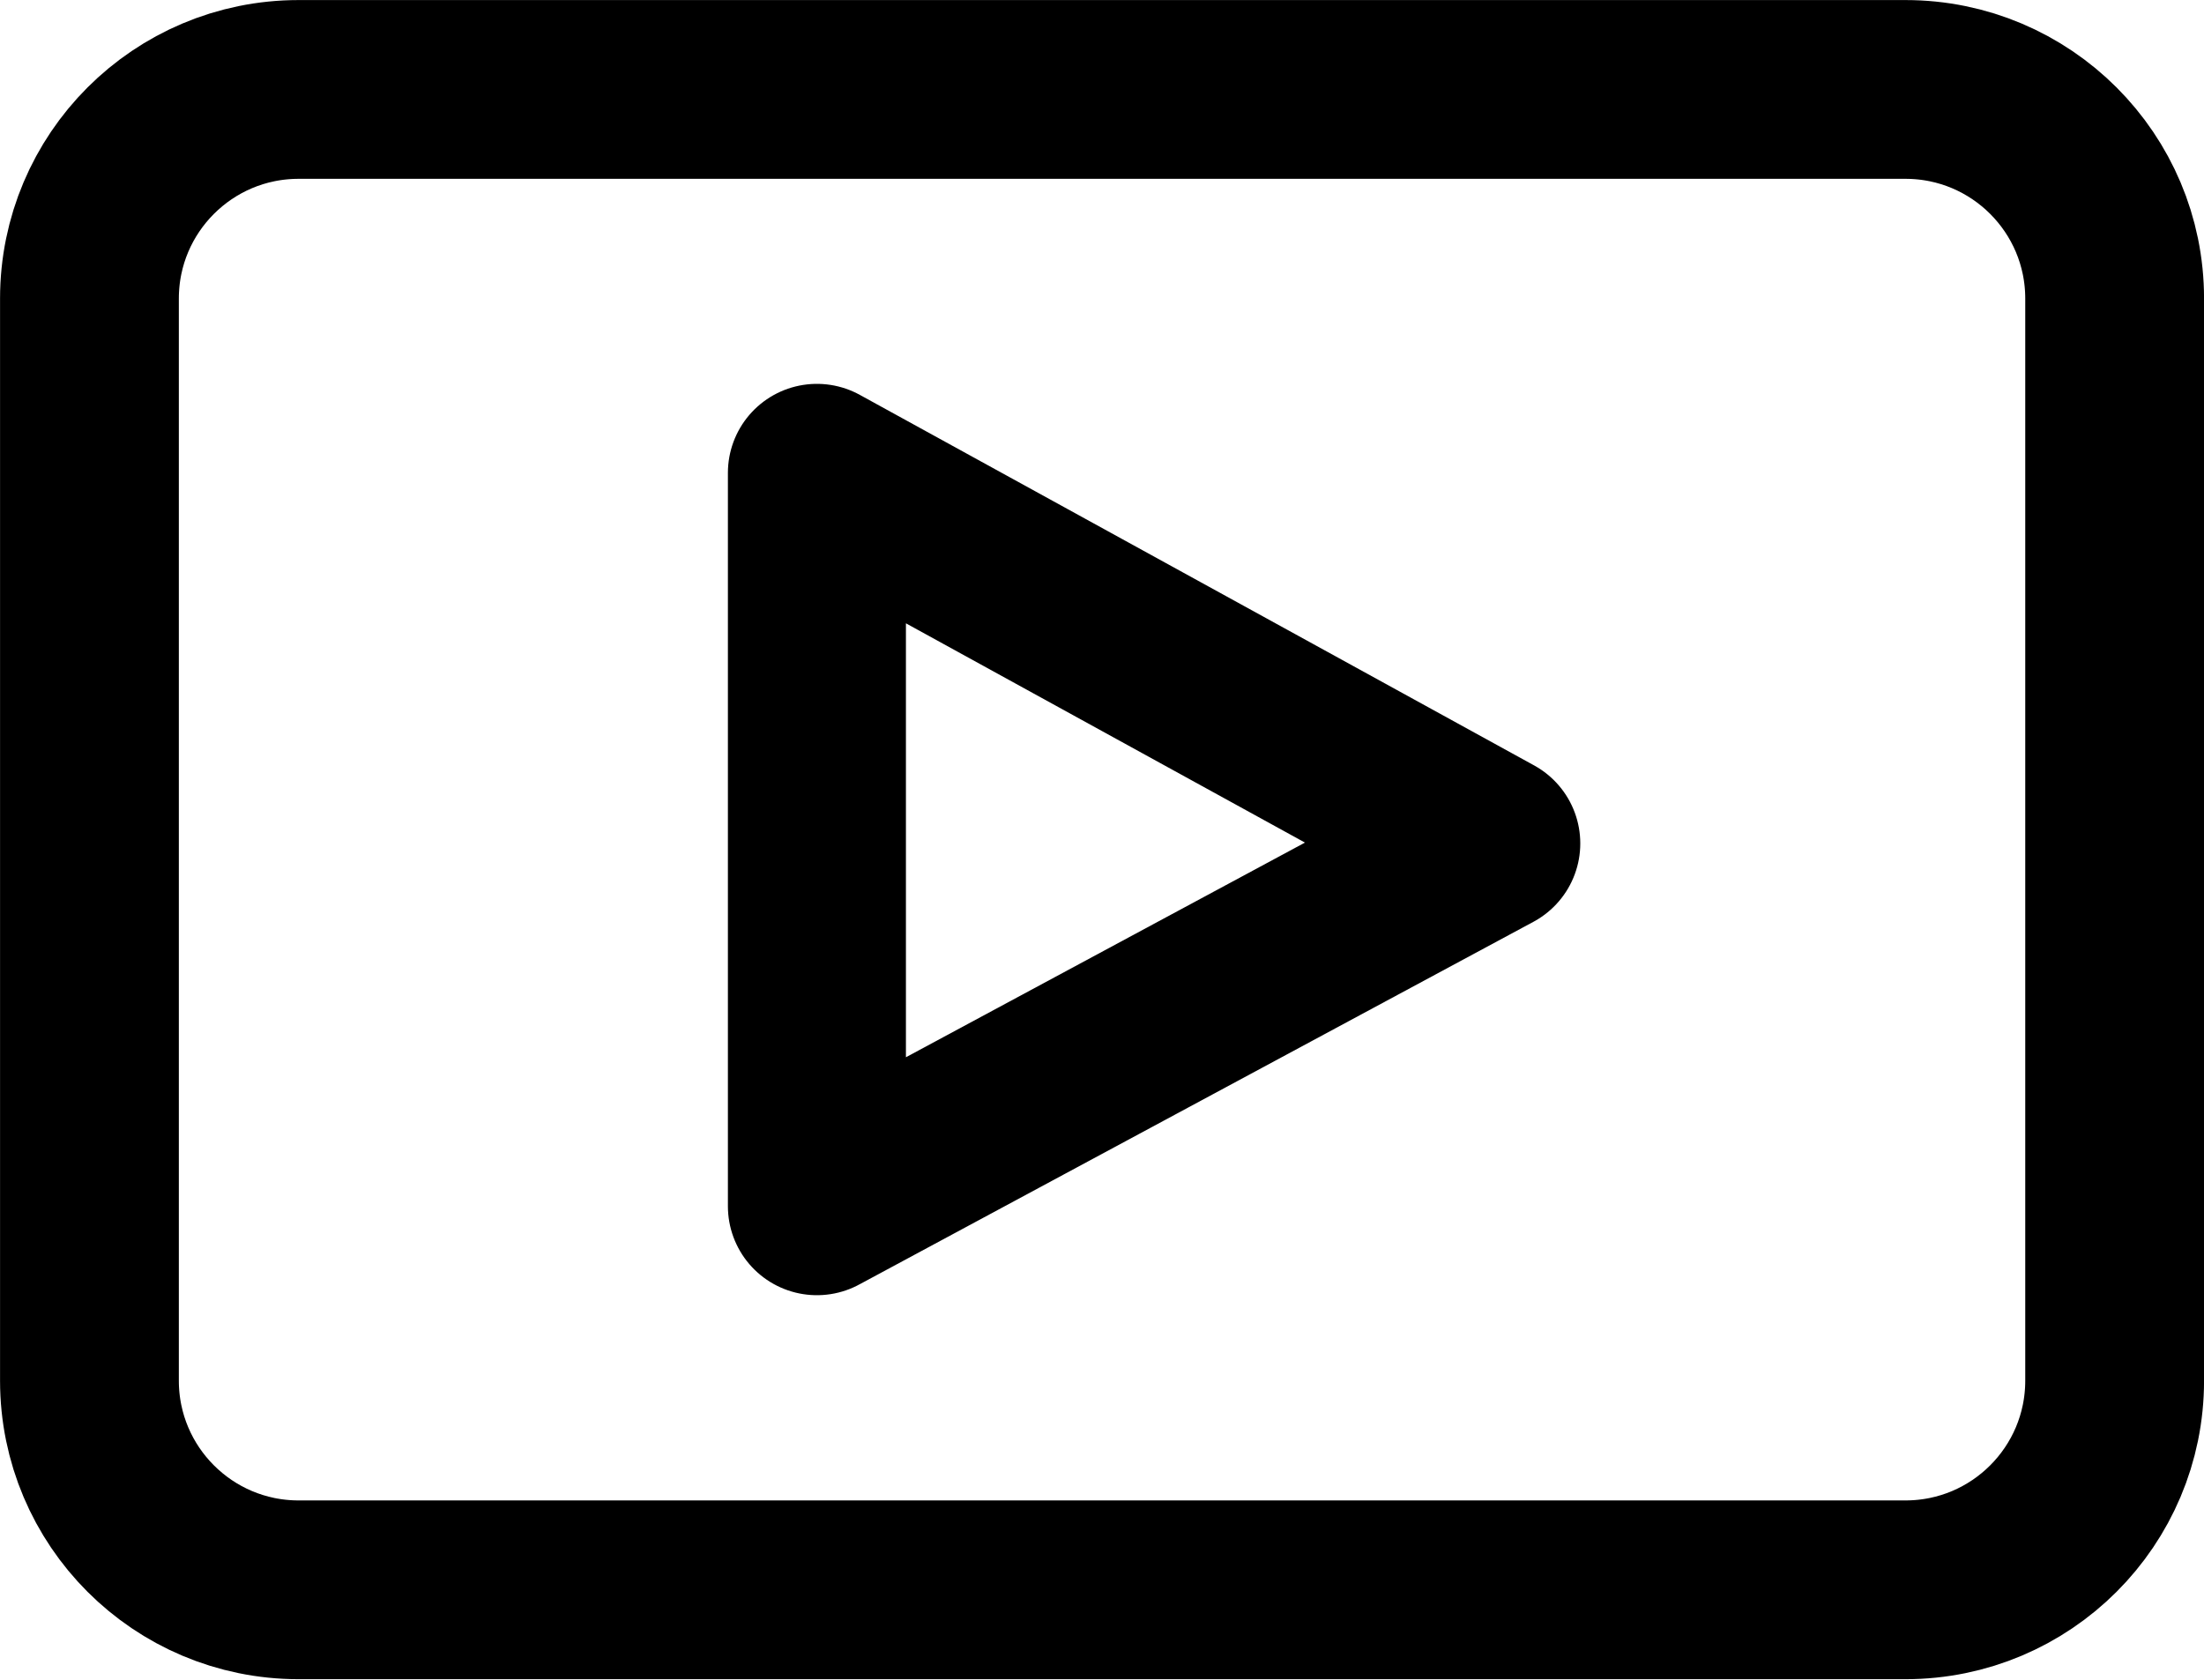
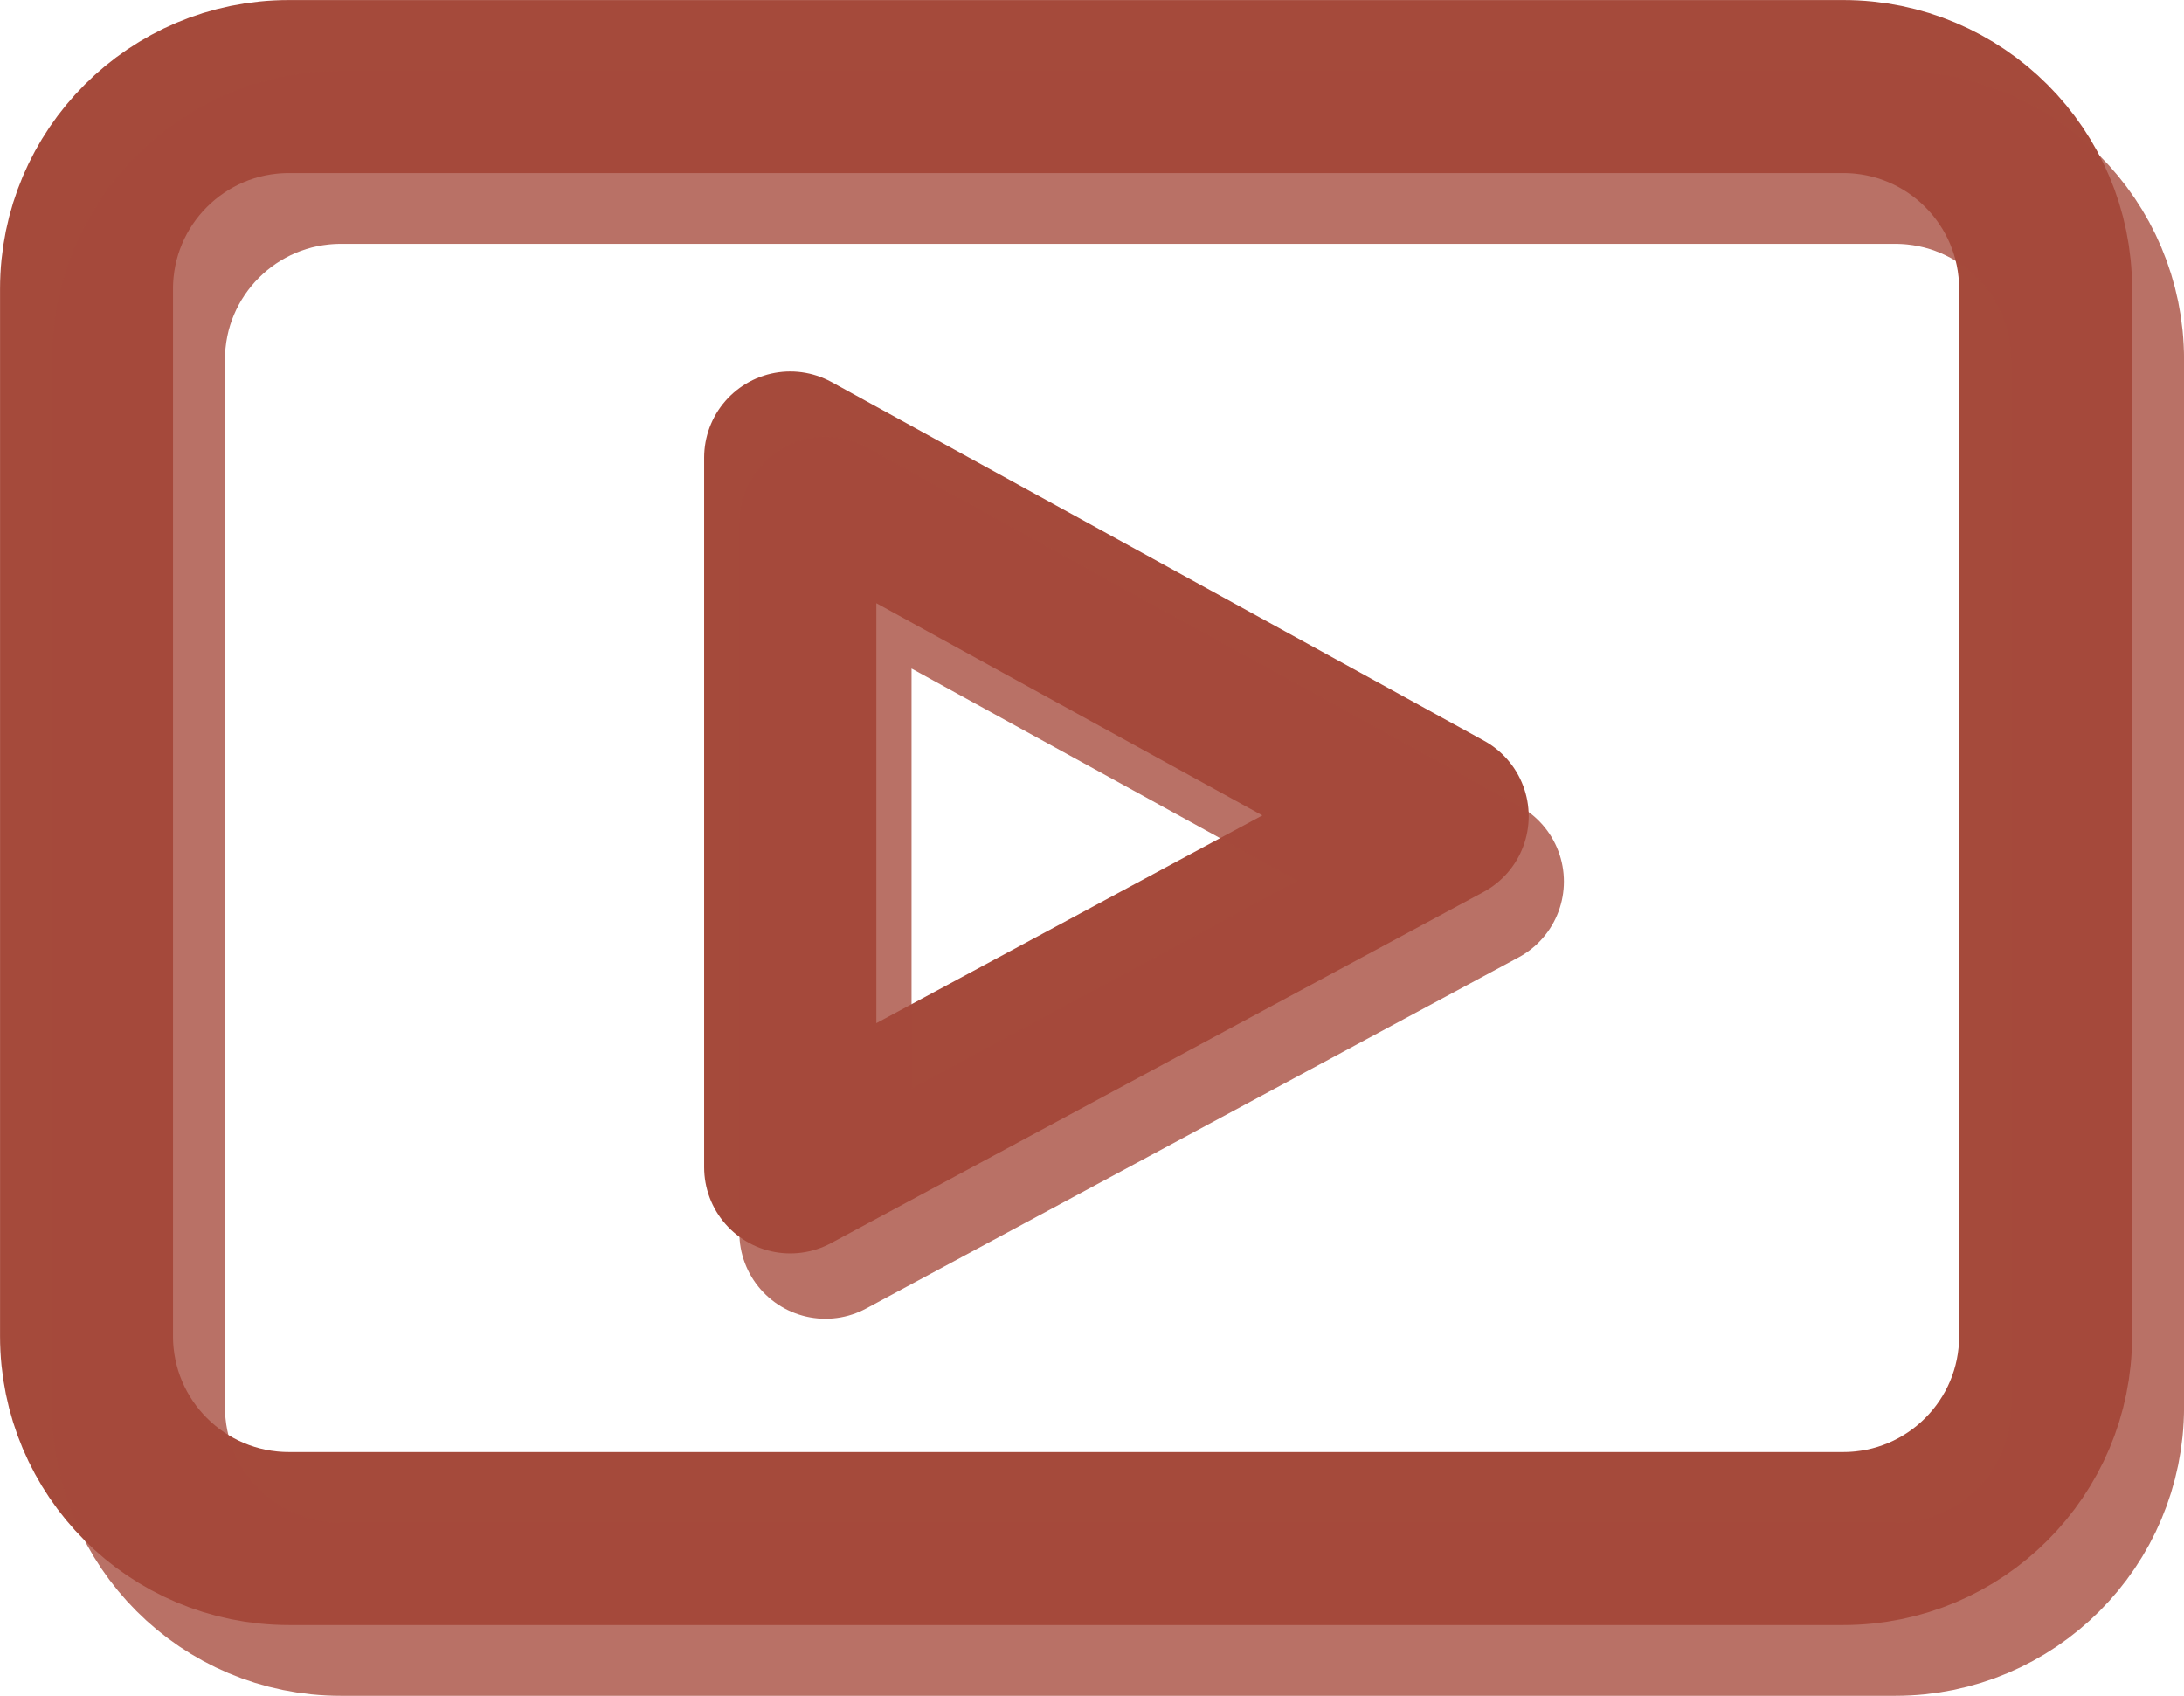
- <svg xmlns="http://www.w3.org/2000/svg" width="11.328mm" height="8.633mm" viewBox="0 0 11.328 8.633" version="1.1" id="svg5">
+ <svg xmlns="http://www.w3.org/2000/svg" width="11.604mm" height="9.009mm" viewBox="0 0 11.604 9.009" version="1.1" id="svg5">
  <defs id="defs2" />
  <g id="layer1" transform="translate(-77.27127,-207.2132)">
-     <path style="fill:none;fill-opacity:1;stroke:#000000;stroke-width:0.915;stroke-linecap:round;stroke-linejoin:round;stroke-miterlimit:4;stroke-dasharray:none;stroke-opacity:1" d="m 81.47,209.644 v 3.77 l 3.466,-1.865 z" id="path7135" />
-     <rect style="font-variation-settings:normal;fill:none;fill-opacity:1;fill-rule:evenodd;stroke:#000000;stroke-width:0.919;stroke-linecap:butt;stroke-linejoin:miter;stroke-miterlimit:4;stroke-dasharray:none;stroke-dashoffset:0;stroke-opacity:1;stop-color:#000000" id="rect3007-7" width="10.409" height="7.713" x="77.731" y="207.673" ry="1.075" />
+     <path style="fill:none;fill-opacity:1;stroke:#a54a3b;stroke-width:0.915;stroke-linecap:round;stroke-linejoin:round;stroke-miterlimit:4;stroke-dasharray:none;stroke-opacity:1" d="m 81.47,209.644 v 3.77 l 3.466,-1.865 z" id="path7135" />
+     <path style="fill:none;fill-opacity:1;stroke:#a54a3b;stroke-width:0.915;stroke-linecap:round;stroke-linejoin:round;stroke-miterlimit:4;stroke-dasharray:none;stroke-opacity:0.78" d="m 81.657,209.991 v 3.77 l 3.466,-1.865 z" id="path7135-2" />
+     <rect style="font-variation-settings:normal;fill:none;fill-opacity:1;fill-rule:evenodd;stroke:#a54a3b;stroke-width:0.919;stroke-linecap:butt;stroke-linejoin:miter;stroke-miterlimit:4;stroke-dasharray:none;stroke-dashoffset:0;stroke-opacity:1;stop-color:#000000" id="rect3007-7" width="10.409" height="7.713" x="77.731" y="207.673" ry="1.075" />
+     <rect style="font-variation-settings:normal;fill:none;fill-opacity:1;fill-rule:evenodd;stroke:#a54a3b;stroke-width:0.919;stroke-linecap:butt;stroke-linejoin:miter;stroke-miterlimit:4;stroke-dasharray:none;stroke-dashoffset:0;stroke-opacity:0.78;stop-color:#000000" id="rect3007-7-2" width="10.409" height="7.713" x="78.007" y="208.049" ry="1.075" />
  </g>
</svg>
